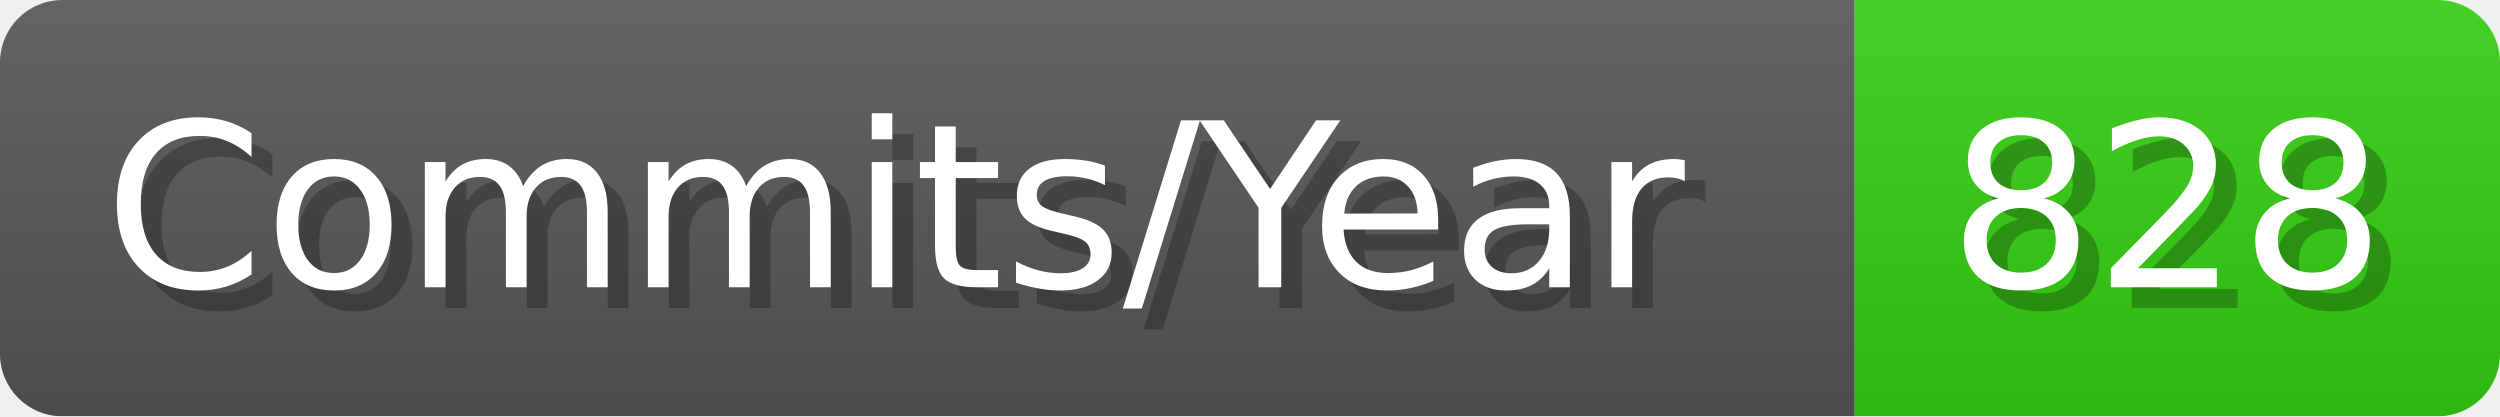
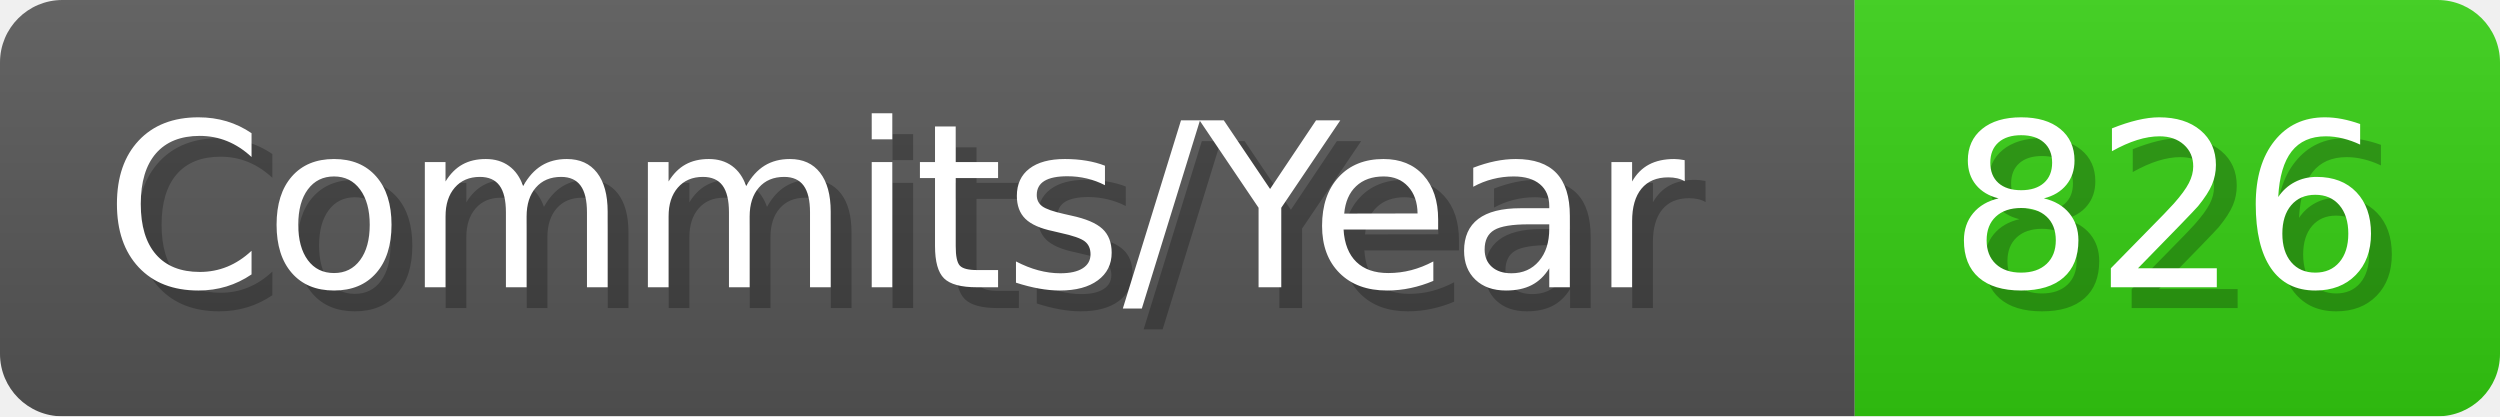
- <svg xmlns="http://www.w3.org/2000/svg" width="120.1" height="20" viewBox="0 0 1201 200" role="img" aria-label="Commits/Year: 828">
+ <svg xmlns="http://www.w3.org/2000/svg" width="120.1" height="20" viewBox="0 0 1201 200" role="img" aria-label="Commits/Year: 826">
  <linearGradient id="aUPdi" x2="0" y2="100%">
    <stop offset="0" stop-opacity=".1" stop-color="#EEE" />
    <stop offset="1" stop-opacity=".1" />
  </linearGradient>
  <mask id="WfAiQ">
    <rect width="1201" height="200" rx="30" fill="#FFF" />
  </mask>
  <g mask="url(#WfAiQ)">
    <rect width="891" height="200" fill="#555" />
    <rect width="310" height="200" fill="#3C1" x="891" />
    <rect width="1201" height="200" fill="url(#aUPdi)" />
  </g>
  <g aria-hidden="true" fill="#fff" text-anchor="start" font-family="Verdana,DejaVu Sans,sans-serif" font-size="110">
    <text x="60" y="148" textLength="791" fill="#000" opacity="0.25">Commits/Year</text>
    <text x="50" y="138" textLength="791">Commits/Year</text>
-     <text x="946" y="148" textLength="210" fill="#000" opacity="0.25">828</text>
-     <text x="936" y="138" textLength="210">828</text>
+     <text x="946" y="148" textLength="210" fill="#000" opacity="0.25">826</text>
+     <text x="936" y="138" textLength="210">826</text>
  </g>
</svg>
